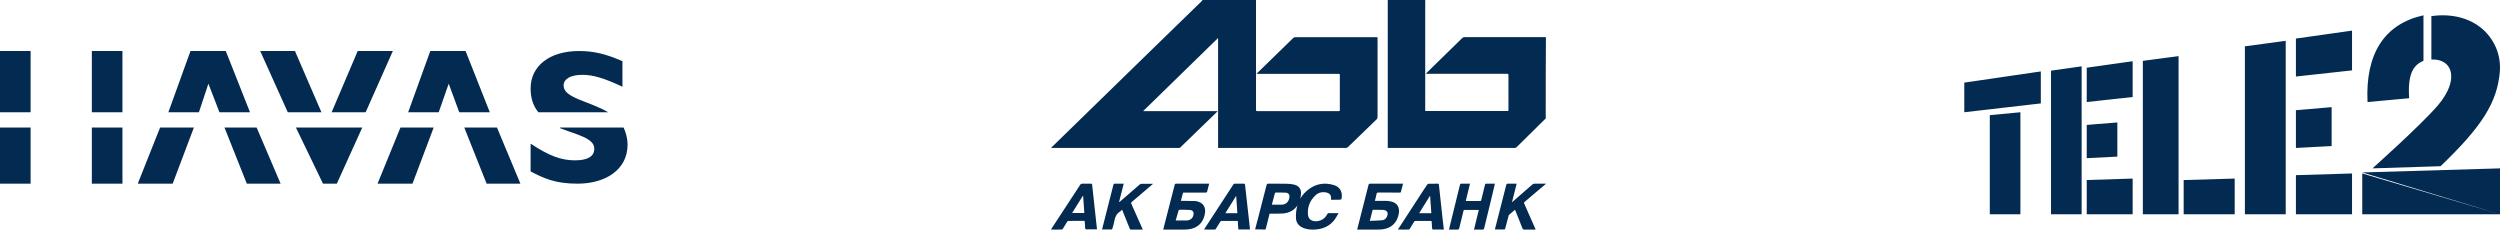
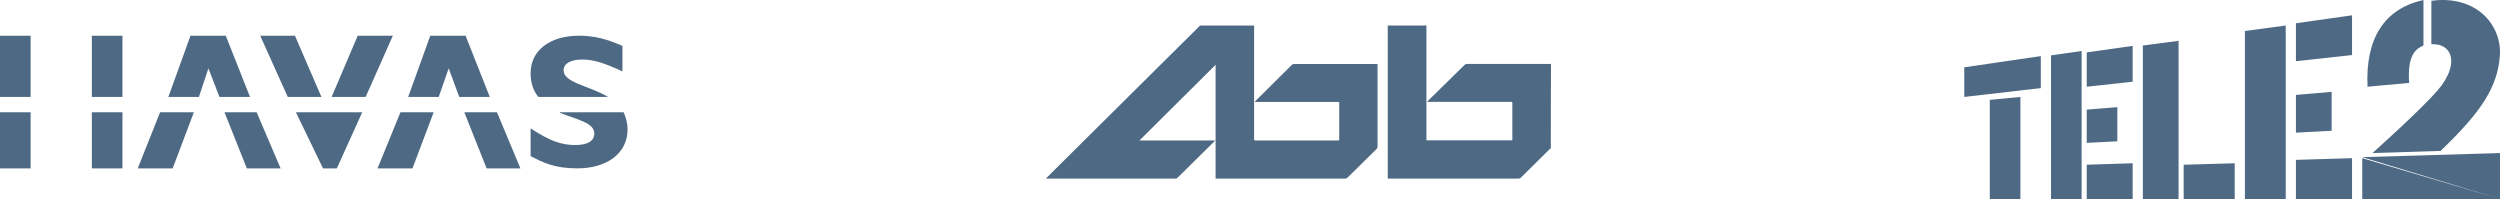
- <svg xmlns="http://www.w3.org/2000/svg" width="490px" height="45px" viewBox="0 0 490 45" version="1.1">
-   <g id="Page-1" stroke="none" stroke-width="1" fill="none" fill-rule="evenodd">
-     <g id="Adoptomedia-home" transform="translate(-391, -5110)" fill="#032A50" fill-rule="nonzero">
-       <g id="Group-6" transform="translate(391, 5110)">
-         <path d="M63,22 L56.405,22 L51,10 L57.811,10 L63,22 Z M38.987,22 L33,22 L37.335,10 L44.252,10 L49,22 L43.013,22 L40.845,16.4 L38.987,22 Z M18,10 L24,10 L24,22 L18,22 L18,10 Z M0,10 L6,10 L6,22 L0,22 L0,10 Z M119.198,22 L105.509,22 C104.539,20.778 104,19.333 104,17.333 C104,12.889 107.772,10 113.485,10 C116.287,10 118.766,10.556 122,12 L122,17 C118.443,15.333 116.287,14.667 114.132,14.667 C111.868,14.667 110.467,15.444 110.467,16.778 C110.467,19.222 115.425,19.778 119.198,22 Z M71.667,22 L65,22 L70.111,10 L77,10 L71.667,22 Z M85.987,22 L80,22 L84.335,10 L91.252,10 L96,22 L90.013,22 L87.948,16.4 L85.987,22 Z M78.49,25 L85,25 L80.847,36 L74,36 L78.49,25 Z M91,25 L97.408,25 L102,36 L95.379,36 L91,25 Z M58,25 L71,25 L66.017,36 L63.308,36 L58,25 Z M109.744,25.109 L109.744,25 L122.227,25 C122.669,25.98 123,27.069 123,28.376 C123,33.168 118.802,36 113.169,36 C108.75,36 106.541,34.911 104,33.604 L104,28.158 C107.645,30.554 109.965,31.426 112.727,31.426 C115.157,31.426 116.483,30.663 116.483,29.139 C116.483,27.069 113.058,26.416 109.744,25.109 Z M18,25 L24,25 L24,36 L18,36 L18,25 Z M0,25 L6,25 L6,36 L0,36 L0,25 Z M31.378,25 L38,25 L33.847,36 L27,36 L31.378,25 Z M44,25 L50.301,25 L55,36 L48.379,36 L44,25 Z" id="Combined-Shape" />
-         <path d="M385,16.193 L385,22 L400,20.27 L400,14 L385,16.193 M390,22.574 L390,42 L396,42 L396,22 L390,22.574 M402,13.854 L402,42 L408,42 L408,13 L402,13.854 M409,13.27 L409,20 L418,19.016 L418,12 L409,13.27 M409,24.483 L409,31 L415,30.698 L415,24 L409,24.483 M409,35.284 L409,42 L418,42 L418,35 L409,35.284 M440,9.079 L440,42 L448,42 L448,8 L440,9.079 M450,7.559 L450,15 L461,13.794 L461,6 L450,7.559 M450,21.604 L450,29 L457,28.626 L457,21 L450,21.604 M450,34.333 L450,42 L461,42 L461,34 L450,34.333 M420,11.927 L420,42 L427,42 L427,11 L420,11.927 M428,35.289 L428,42 L438,42 L438,35 L428,35.289 M486.762,5.867 C484.247,3.558 480.553,2.585 476.548,3.163 L476.548,11.67 C478.194,11.579 479.498,12.187 480.088,13.372 C481.019,15.256 480.056,18.081 477.79,20.694 C474.282,24.735 465,33 465,33 L478.349,32.575 C486.514,24.766 489.432,20.056 489.96,14.131 C490.239,11.002 489.059,7.994 486.762,5.867 M490,42 L490,33 L463,33.799 M463,34 L463,42 L490,42 M475,3 C467.359,4.688 463.583,10.5 464.036,20 L472.191,19.25 C471.829,13.875 473.399,12.625 475,11.906 L475,3" id="Shape" />
-         <path d="M254.848,38.944 C255.259,38.233 255.83,37.592 256.585,37.039 C258.056,35.967 259.748,35.737 261.501,36.292 C262.529,36.618 263.073,37.479 262.992,38.513 C262.952,39.145 262.952,39.145 262.287,39.145 C261.844,39.164 261.4,39.164 260.897,39.164 C260.897,39.011 260.897,38.877 260.897,38.743 C260.877,38.226 260.574,37.881 260.051,37.747 C259.245,37.556 258.459,37.69 257.874,38.245 C256.726,39.298 256.222,40.6 256.363,42.112 C256.444,42.955 257.069,43.395 257.975,43.357 C259.003,43.318 259.708,42.802 260.151,41.959 C260.232,41.806 260.312,41.768 260.474,41.768 C261.078,41.768 261.683,41.768 262.368,41.768 C262.085,42.227 261.884,42.648 261.602,43.031 C260.675,44.276 259.365,44.888 257.794,44.984 C257.109,45.022 256.444,45.003 255.779,44.793 C254.731,44.467 254.046,43.816 254.006,42.725 C253.975,41.858 254.061,41.033 254.286,40.265 C253.708,41.148 252.778,41.739 251.47,41.84 C250.709,41.898 249.931,41.879 249.152,41.879 C249.059,41.879 248.967,41.879 248.837,41.879 C248.726,42.3 248.614,42.721 248.522,43.143 C248.392,43.679 248.243,44.215 248.114,44.77 C248.077,44.923 248.021,45 247.854,45 C247.242,44.943 246.63,44.962 246,44.962 C246.185,44.253 246.352,43.583 246.538,42.913 C247.112,40.711 247.687,38.489 248.243,36.287 C248.299,36.077 248.373,36 248.596,36 C249.819,36.019 251.025,35.981 252.248,36.019 C252.73,36.019 253.212,36.077 253.676,36.191 C254.603,36.421 255.066,37.072 254.992,38.049 C254.967,38.359 254.919,38.658 254.848,38.944 Z M246.177,0 C246.177,7.148 246.177,14.295 246.177,21.443 C246.177,21.759 246.177,21.778 246.521,21.778 C251.774,21.778 257.028,21.778 262.301,21.778 C262.607,21.778 262.607,21.778 262.607,21.461 C262.607,19.246 262.607,17.031 262.607,14.798 C262.607,14.481 262.607,14.481 262.282,14.481 C257.124,14.481 251.984,14.481 246.826,14.481 C246.673,14.481 246.501,14.481 246.31,14.481 C246.349,14.407 246.368,14.37 246.406,14.332 C248.756,12.043 251.125,9.735 253.475,7.445 C253.589,7.334 253.704,7.297 253.857,7.297 C259.13,7.297 264.402,7.297 269.675,7.297 C269.771,7.297 269.866,7.297 269.981,7.297 C269.981,7.39 270,7.483 270,7.557 C270,12.694 270,17.813 270,22.951 C270,23.137 269.943,23.267 269.809,23.397 C267.937,25.203 266.064,27.008 264.192,28.832 C264.078,28.944 263.944,29 263.772,29 C255.538,29 247.304,29 239.089,29 C238.974,29 238.879,29 238.745,29 C238.745,21.797 238.745,14.612 238.745,7.445 C233.835,12.229 228.925,17.013 224.054,21.778 C228.868,21.778 233.74,21.778 238.669,21.778 C238.592,21.852 238.554,21.908 238.516,21.945 C236.128,24.254 233.74,26.58 231.352,28.888 C231.275,28.963 231.161,29 231.046,29 C228.448,29 225.85,29 223.251,29 C217.596,29 211.961,29 206.306,29 C206.229,29 206.134,29 206,29 C206.076,28.907 206.134,28.851 206.191,28.795 C213.164,22.001 220.118,15.226 227.091,8.432 C229.919,5.677 232.746,2.941 235.574,0.186 C235.631,0.13 235.669,0.074 235.707,0 C239.204,0 242.681,0 246.177,0 Z M302.962,23.248 C302.868,23.323 302.792,23.379 302.716,23.453 C300.899,25.24 299.082,27.027 297.266,28.832 C297.152,28.944 297.02,29 296.849,29 C288.673,29 280.479,29 272.303,29 C272.208,29 272.132,29 272,29 C272,28.888 272,28.795 272,28.684 C272,19.228 272,9.791 272,0.335 C272,0.223 272,0.112 272,0 C274.46,0 276.902,0 279.362,0 C279.362,0.074 279.343,0.149 279.343,0.223 C279.343,7.297 279.343,14.388 279.343,21.461 C279.343,21.555 279.343,21.648 279.343,21.759 C284.794,21.759 290.206,21.759 295.638,21.759 C295.638,21.666 295.657,21.592 295.657,21.517 C295.657,19.265 295.657,17.013 295.657,14.742 C295.657,14.519 295.6,14.444 295.373,14.463 C295.316,14.463 295.259,14.463 295.222,14.463 C290.093,14.463 284.964,14.463 279.854,14.463 C279.741,14.463 279.627,14.463 279.513,14.463 C279.551,14.332 279.627,14.277 279.684,14.221 C281.993,11.969 284.283,9.716 286.592,7.464 C286.724,7.334 286.875,7.278 287.065,7.278 C290.831,7.278 294.597,7.278 298.344,7.278 C299.896,7.278 301.448,7.278 303,7.278 C302.962,12.62 302.962,17.944 302.962,23.248 Z M303,36.041 C302.474,36.482 301.947,36.904 301.439,37.346 C300.568,38.094 299.697,38.842 298.826,39.571 C298.699,39.667 298.681,39.744 298.753,39.916 C299.461,41.509 300.169,43.12 300.877,44.731 C300.913,44.808 300.931,44.885 300.985,45 C300.84,45 300.731,45 300.604,45 C299.987,45 299.37,45 298.753,45 C298.572,45 298.481,44.962 298.408,44.77 C297.955,43.638 297.501,42.506 297.047,41.355 C297.011,41.278 296.993,41.202 296.938,41.106 C296.539,41.451 296.14,41.796 295.759,42.122 C295.704,42.161 295.686,42.276 295.668,42.353 C295.45,43.178 295.25,43.983 295.015,44.808 C294.996,44.885 294.924,44.981 294.869,44.981 C294.252,45 293.635,44.981 293,44.981 C293.018,44.885 293.036,44.808 293.054,44.751 C293.78,41.931 294.488,39.111 295.214,36.291 C295.269,36.06 295.341,35.984 295.577,36.003 C296.122,36.022 296.684,36.003 297.265,36.003 C296.956,37.211 296.666,38.401 296.358,39.59 C296.376,39.59 296.376,39.609 296.394,39.609 C296.593,39.437 296.811,39.245 297.011,39.072 C298.118,38.094 299.243,37.135 300.35,36.156 C300.477,36.041 300.604,36.003 300.786,36.003 C301.53,36.003 302.274,36.003 303,36.003 C303,36.022 303,36.041 303,36.041 Z M237,36 C236.852,36.577 236.723,37.096 236.576,37.635 C236.557,37.692 236.428,37.75 236.355,37.75 C235.414,37.75 234.473,37.75 233.514,37.75 C233.016,37.75 232.518,37.75 232.039,37.75 C231.928,37.75 231.855,37.769 231.836,37.904 C231.725,38.385 231.596,38.846 231.449,39.365 C231.559,39.365 231.633,39.365 231.725,39.365 C232.574,39.385 233.404,39.385 234.252,39.404 C234.492,39.404 234.713,39.481 234.934,39.558 C235.875,39.885 236.318,40.654 236.189,41.692 C235.949,43.538 234.805,44.712 232.998,44.942 C232.666,44.981 232.316,45 231.984,45 C230.748,45 229.512,45 228.295,45 C228.203,45 228.129,45 228,45 C228.074,44.692 228.148,44.423 228.203,44.154 C228.885,41.519 229.549,38.885 230.232,36.25 C230.287,36.058 230.342,36 230.545,36 C232.611,36 234.695,36 236.76,36 C236.816,36 236.889,36 237,36 Z M230.434,43.212 C231.209,43.212 231.947,43.212 232.684,43.212 C232.832,43.212 232.98,43.154 233.127,43.096 C233.551,42.942 233.791,42.635 233.902,42.192 C234.031,41.577 233.828,41.212 233.238,41.154 C232.537,41.096 231.836,41.115 231.135,41.115 C231.098,41.115 231.025,41.173 231.006,41.231 C230.803,41.885 230.619,42.538 230.434,43.212 Z M269.471,39.365 C270.169,39.365 270.849,39.365 271.51,39.365 C271.841,39.365 272.19,39.385 272.52,39.462 C273.861,39.712 274.431,40.635 274.137,42.019 C273.788,43.692 272.686,44.731 270.996,44.942 C270.684,44.981 270.353,45 270.022,45 C268.773,45 267.543,45 266.294,45 C266.202,45 266.129,45 266,45 C266.129,44.519 266.239,44.077 266.349,43.635 C266.973,41.173 267.598,38.731 268.222,36.269 C268.278,36.058 268.351,36 268.571,36 C270.629,36 272.686,36 274.743,36 C274.816,36 274.89,36 275,36 C274.927,36.327 274.835,36.615 274.761,36.904 C274.706,37.115 274.633,37.327 274.596,37.558 C274.559,37.731 274.486,37.75 274.339,37.75 C272.961,37.75 271.584,37.75 270.188,37.731 C269.931,37.731 269.839,37.808 269.784,38.058 C269.71,38.5 269.6,38.923 269.471,39.365 Z M268.48,43.288 C269.306,43.25 270.096,43.25 270.886,43.173 C271.345,43.135 271.694,42.846 271.878,42.365 C272.135,41.712 271.896,41.269 271.216,41.154 C271.143,41.135 271.069,41.135 270.996,41.135 C270.39,41.135 269.784,41.135 269.178,41.115 C269.049,41.115 269.012,41.173 268.994,41.288 C268.865,41.808 268.737,42.308 268.608,42.827 C268.553,42.962 268.516,43.096 268.48,43.288 Z M284,45 C284.122,44.463 284.244,43.983 284.366,43.484 C284.959,41.066 285.552,38.667 286.145,36.249 C286.198,36.058 286.267,36 286.442,36 C286.913,36.019 287.384,36 287.872,36 C287.942,36 288.012,36 288.116,36 C287.837,37.132 287.576,38.245 287.297,39.377 C287.366,39.377 287.419,39.397 287.471,39.397 C288.343,39.397 289.215,39.397 290.087,39.397 C290.227,39.397 290.297,39.339 290.331,39.186 C290.576,38.188 290.82,37.19 291.064,36.192 C291.099,36.038 291.151,36 291.291,36 C291.849,36 292.424,36 293,36 C292.843,36.652 292.721,37.267 292.564,37.881 C292.006,40.145 291.448,42.429 290.907,44.693 C290.855,44.942 290.767,45 290.541,45 C290.087,44.981 289.616,45 289.163,45 C289.093,45 289.006,45 288.901,45 C289.215,43.714 289.529,42.448 289.843,41.162 C289.773,41.162 289.738,41.143 289.703,41.143 C288.814,41.143 287.924,41.143 287.052,41.143 C286.913,41.143 286.878,41.22 286.843,41.335 C286.564,42.467 286.285,43.599 286.006,44.731 C285.953,44.942 285.866,45 285.674,45 C285.203,44.981 284.733,45 284.279,45 C284.192,45 284.105,45 284,45 Z M223.974,45 C223.153,45 222.369,45 221.602,45 C221.529,45 221.456,44.885 221.42,44.789 C220.982,43.714 220.544,42.62 220.106,41.527 C220.051,41.392 219.996,41.277 219.942,41.104 C219.777,41.239 219.65,41.373 219.504,41.488 C218.883,41.872 218.573,42.448 218.445,43.177 C218.354,43.733 218.172,44.271 218.026,44.808 C218.007,44.866 217.953,44.962 217.88,44.981 C217.788,45 217.697,44.981 217.606,44.981 C217.077,44.981 216.566,44.981 216,44.981 C216.146,44.386 216.292,43.81 216.438,43.254 C217.022,40.932 217.624,38.61 218.208,36.288 C218.263,36.077 218.336,36 218.555,36 C219.047,36.019 219.54,36 220.015,36 C220.088,36 220.161,36 220.252,36 C219.942,37.209 219.65,38.38 219.339,39.569 C219.358,39.588 219.376,39.588 219.394,39.608 C219.686,39.358 219.978,39.109 220.27,38.859 C221.31,37.957 222.35,37.055 223.391,36.154 C223.482,36.077 223.628,36.019 223.737,36.019 C224.467,36 225.215,36.019 226,36.019 C225.927,36.096 225.891,36.134 225.836,36.173 C224.504,37.305 223.153,38.456 221.821,39.588 C221.693,39.704 221.675,39.78 221.748,39.953 C222.46,41.546 223.172,43.139 223.883,44.751 C223.901,44.808 223.938,44.885 223.974,45 Z M249.282,40.117 C249.949,40.117 250.598,40.136 251.247,40.117 C252.044,40.079 252.563,39.581 252.712,38.777 C252.823,38.164 252.582,37.8 251.97,37.762 C251.321,37.723 250.691,37.743 250.042,37.743 C249.986,37.743 249.894,37.819 249.875,37.877 C249.671,38.604 249.486,39.351 249.282,40.117 Z M215,44.953 C214.51,44.953 214.039,44.953 213.569,44.953 C213.529,44.953 213.49,44.953 213.451,44.953 C213.216,44.934 212.882,45.011 212.765,44.895 C212.627,44.761 212.686,44.454 212.667,44.223 C212.647,43.973 212.627,43.723 212.608,43.474 C212.608,43.339 212.569,43.282 212.412,43.282 C211.412,43.282 210.412,43.282 209.392,43.301 C209.314,43.301 209.196,43.397 209.157,43.474 C208.863,43.916 208.608,44.377 208.314,44.838 C208.275,44.915 208.176,44.991 208.118,44.991 C207.412,45.011 206.725,44.991 206,44.991 C206.039,44.915 206.039,44.876 206.078,44.838 C207.961,41.956 209.843,39.093 211.725,36.211 C211.824,36.058 211.941,36 212.118,36 C212.686,36.019 213.255,36.019 213.804,36 C213.961,36 214.039,36.038 214.059,36.211 C214.275,38.248 214.51,40.284 214.725,42.321 C214.824,43.166 214.922,43.992 215,44.838 C215,44.838 215,44.876 215,44.953 Z M212.529,41.745 C212.451,40.611 212.373,39.497 212.294,38.402 C212.275,38.402 212.255,38.402 212.235,38.382 C211.549,39.497 210.843,40.592 210.137,41.745 C210.98,41.745 211.745,41.745 212.529,41.745 Z M242.604,43.304 C242.195,43.304 241.805,43.304 241.435,43.304 C240.773,43.304 240.13,43.304 239.468,43.304 C239.312,43.304 239.234,43.343 239.156,43.477 C238.883,43.937 238.61,44.378 238.318,44.838 C238.279,44.896 238.201,44.991 238.143,44.991 C237.442,45.011 236.74,44.991 236,44.991 C236.058,44.876 236.117,44.8 236.156,44.723 C238.026,41.867 239.877,39.029 241.727,36.173 C241.805,36.058 241.883,36 242.039,36 C242.623,36.019 243.208,36 243.792,36 C243.948,36 244.006,36.058 244.026,36.211 C244.299,38.703 244.571,41.215 244.864,43.707 C244.903,44.11 244.942,44.531 245,44.972 C244.24,44.972 243.5,44.972 242.721,44.972 C242.662,44.416 242.643,43.88 242.604,43.304 Z M242.292,38.377 C241.571,39.547 240.87,40.659 240.169,41.79 C240.987,41.79 241.747,41.79 242.526,41.79 C242.448,40.659 242.37,39.547 242.292,38.377 Z M283,44.991 C282.375,44.991 281.77,44.991 281.184,44.991 C280.696,44.991 280.696,44.991 280.677,44.511 C280.657,44.127 280.638,43.723 280.599,43.32 C280.521,43.32 280.443,43.301 280.384,43.301 C279.408,43.301 278.432,43.301 277.456,43.301 C277.299,43.301 277.221,43.358 277.143,43.493 C276.87,43.954 276.597,44.396 276.304,44.857 C276.265,44.915 276.167,44.991 276.089,44.991 C275.425,45.011 274.742,44.991 274.078,44.991 C274.059,44.991 274.039,44.972 274,44.972 C274.039,44.915 274.059,44.857 274.098,44.819 C275.796,42.206 277.495,39.593 279.193,36.98 C279.369,36.711 279.564,36.423 279.759,36.154 C279.818,36.077 279.935,36.019 280.013,36.019 C280.618,36 281.223,36.019 281.809,36 C281.965,36 282.004,36.058 282.024,36.192 C282.258,38.363 282.492,40.534 282.727,42.686 C282.824,43.435 282.902,44.185 283,44.991 Z M280.54,41.783 C280.462,40.649 280.384,39.554 280.306,38.44 C280.286,38.44 280.267,38.421 280.247,38.421 C279.564,39.535 278.861,40.63 278.158,41.783 C278.978,41.783 279.74,41.783 280.54,41.783 Z" id="Combined-Shape" />
+ <svg xmlns="http://www.w3.org/2000/svg" width="490px" height="39px" viewBox="0 0 490 39" version="1.1">
+   <g id="Page-1" stroke="none" stroke-width="1" fill="none" fill-rule="evenodd" opacity="0.7">
+     <g id="Adoptomedia-home" transform="translate(-391, -4994)" fill="#032A50" fill-rule="nonzero">
+       <g id="Group-6" transform="translate(391, 4994)">
+         <path d="M63,19 L56.405,19 L51,7 L57.811,7 L63,19 Z M38.987,19 L33,19 L37.335,7 L44.252,7 L49,19 L43.013,19 L40.845,13.4 L38.987,19 Z M18,7 L24,7 L24,19 L18,19 L18,7 Z M0,7 L6,7 L6,19 L0,19 L0,7 Z M119.198,19 L105.509,19 C104.539,17.778 104,16.333 104,14.333 C104,9.889 107.772,7 113.485,7 C116.287,7 118.766,7.556 122,9 L122,14 C118.443,12.333 116.287,11.667 114.132,11.667 C111.868,11.667 110.467,12.444 110.467,13.778 C110.467,16.222 115.425,16.778 119.198,19 Z M71.667,19 L65,19 L70.111,7 L77,7 L71.667,19 Z M85.987,19 L80,19 L84.335,7 L91.252,7 L96,19 L90.013,19 L87.948,13.4 L85.987,19 Z M78.49,22 L85,22 L80.847,33 L74,33 L78.49,22 Z M91,22 L97.408,22 L102,33 L95.379,33 L91,22 Z M58,22 L71,22 L66.017,33 L63.308,33 L58,22 Z M109.744,22.109 L109.744,22 L122.227,22 C122.669,22.98 123,24.069 123,25.376 C123,30.168 118.802,33 113.169,33 C108.75,33 106.541,31.911 104,30.604 L104,25.158 C107.645,27.554 109.965,28.426 112.727,28.426 C115.157,28.426 116.483,27.663 116.483,26.139 C116.483,24.069 113.058,23.416 109.744,22.109 Z M18,22 L24,22 L24,33 L18,33 L18,22 Z M0,22 L6,22 L6,33 L0,33 L0,22 Z M31.378,22 L38,22 L33.847,33 L27,33 L31.378,22 Z M44,22 L50.301,22 L55,33 L48.379,33 L44,22 Z" id="Combined-Shape" />
+         <path d="M385,13.193 L385,19 L400,17.27 L400,11 L385,13.193 M390,19.574 L390,39 L396,39 L396,19 L390,19.574 M402,10.854 L402,39 L408,39 L408,10 L402,10.854 M409,10.27 L409,17 L418,16.016 L418,9 L409,10.27 M409,21.483 L409,28 L415,27.698 L415,21 L409,21.483 M409,32.284 L409,39 L418,39 L418,32 L409,32.284 M440,6.079 L440,39 L448,39 L448,5 L440,6.079 M450,4.559 L450,12 L461,10.794 L461,3 L450,4.559 M450,18.604 L450,26 L457,25.626 L457,18 L450,18.604 M450,31.333 L450,39 L461,39 L461,31 L450,31.333 M420,8.927 L420,39 L427,39 L427,8 L420,8.927 M428,32.289 L428,39 L438,39 L438,32 L428,32.289 M486.762,2.867 C484.247,0.558 480.553,-0.415 476.548,0.163 L476.548,8.67 C478.194,8.579 479.498,9.187 480.088,10.372 C481.019,12.256 480.056,15.081 477.79,17.694 C474.282,21.735 465,30 465,30 L478.349,29.575 C486.514,21.766 489.432,17.056 489.96,11.131 C490.239,8.002 489.059,4.994 486.762,2.867 M490,39 L490,30 L463,30.799 M463,31 L463,39 L490,39 M475,0 C467.359,1.688 463.583,7.5 464.036,17 L472.191,16.25 C471.829,10.875 473.399,9.625 475,8.906 L475,0" id="Shape" />
+         <path d="M245.804,5 C245.804,12.394 245.804,19.788 245.804,27.182 C245.804,27.51 245.804,27.529 246.154,27.529 C251.49,27.529 256.825,27.529 262.181,27.529 C262.491,27.529 262.491,27.529 262.491,27.202 C262.491,24.91 262.491,22.619 262.491,20.308 C262.491,19.981 262.491,19.981 262.161,19.981 C256.922,19.981 251.703,19.981 246.464,19.981 C246.309,19.981 246.134,19.981 245.94,19.981 C245.979,19.904 245.999,19.865 246.037,19.827 C248.424,17.458 250.83,15.071 253.216,12.702 C253.333,12.587 253.449,12.548 253.604,12.548 C258.96,12.548 264.315,12.548 269.67,12.548 C269.767,12.548 269.864,12.548 269.981,12.548 C269.981,12.644 270,12.741 270,12.818 C270,18.132 270,23.427 270,28.742 C270,28.935 269.942,29.069 269.806,29.204 C267.904,31.072 266.003,32.94 264.101,34.827 C263.985,34.942 263.849,35 263.675,35 C255.312,35 246.949,35 238.606,35 C238.49,35 238.393,35 238.257,35 C238.257,27.548 238.257,20.116 238.257,12.702 C233.27,17.651 228.284,22.599 223.336,27.529 C228.225,27.529 233.173,27.529 238.179,27.529 C238.101,27.606 238.063,27.664 238.024,27.702 C235.599,30.09 233.173,32.497 230.748,34.884 C230.67,34.961 230.554,35 230.437,35 C227.799,35 225.16,35 222.521,35 C216.778,35 211.054,35 205.31,35 C205.233,35 205.136,35 205,35 C205.078,34.904 205.136,34.846 205.194,34.788 C212.276,27.76 219.339,20.751 226.421,13.723 C229.293,10.873 232.164,8.042 235.036,5.193 C235.094,5.135 235.133,5.077 235.172,5 C238.722,5 242.254,5 245.804,5 Z M303.961,29.05 C303.863,29.127 303.785,29.185 303.707,29.262 C301.832,31.11 299.956,32.959 298.081,34.827 C297.963,34.942 297.827,35 297.651,35 C289.211,35 280.752,35 272.313,35 C272.215,35 272.137,35 272,35 C272,34.884 272,34.788 272,34.673 C272,24.891 272,15.128 272,5.347 C272,5.231 272,5.116 272,5 C274.54,5 277.06,5 279.6,5 C279.6,5.077 279.58,5.154 279.58,5.231 C279.58,12.548 279.58,19.884 279.58,27.202 C279.58,27.298 279.58,27.394 279.58,27.51 C285.206,27.51 290.794,27.51 296.4,27.51 C296.4,27.413 296.42,27.336 296.42,27.259 C296.42,24.929 296.42,22.599 296.42,20.25 C296.42,20.019 296.361,19.942 296.127,19.961 C296.068,19.961 296.01,19.961 295.971,19.961 C290.676,19.961 285.382,19.961 280.107,19.961 C279.99,19.961 279.873,19.961 279.756,19.961 C279.795,19.827 279.873,19.769 279.932,19.711 C282.315,17.381 284.679,15.051 287.062,12.721 C287.199,12.587 287.355,12.529 287.551,12.529 C291.438,12.529 295.326,12.529 299.194,12.529 C300.796,12.529 302.398,12.529 304,12.529 C303.961,18.055 303.961,23.562 303.961,29.05 Z" id="Combined-Shape" />
      </g>
    </g>
  </g>
</svg>
